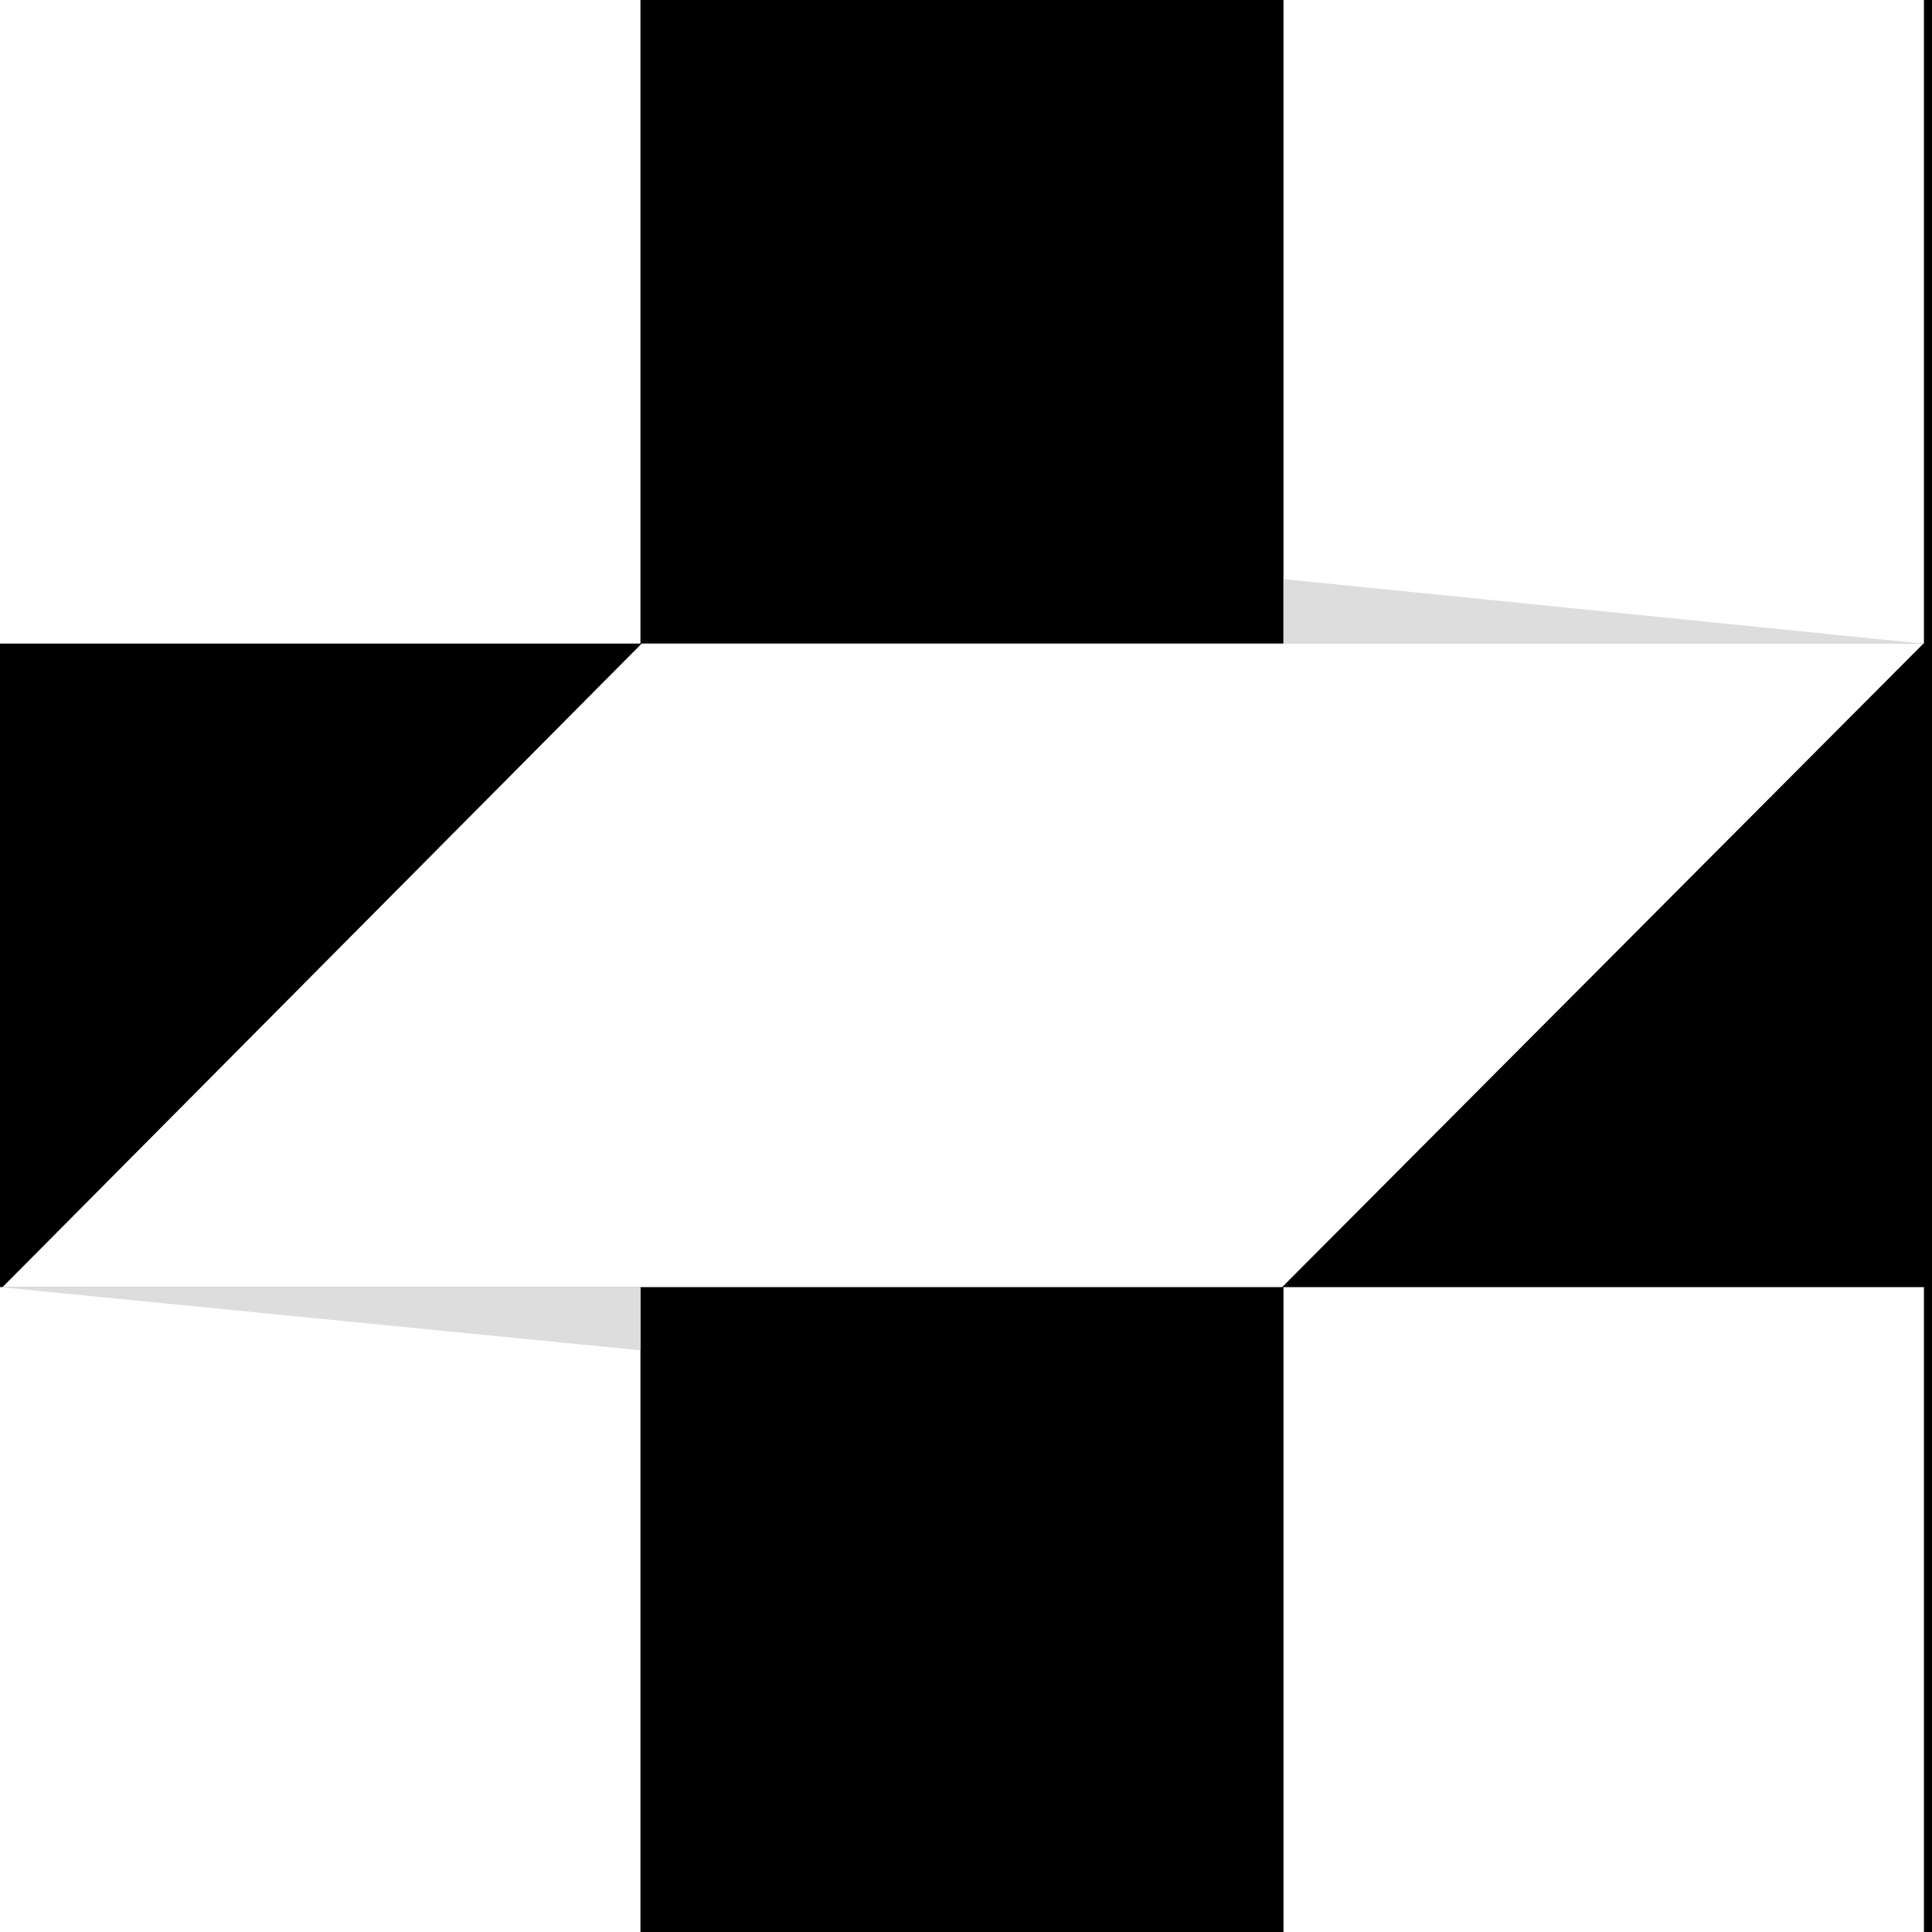
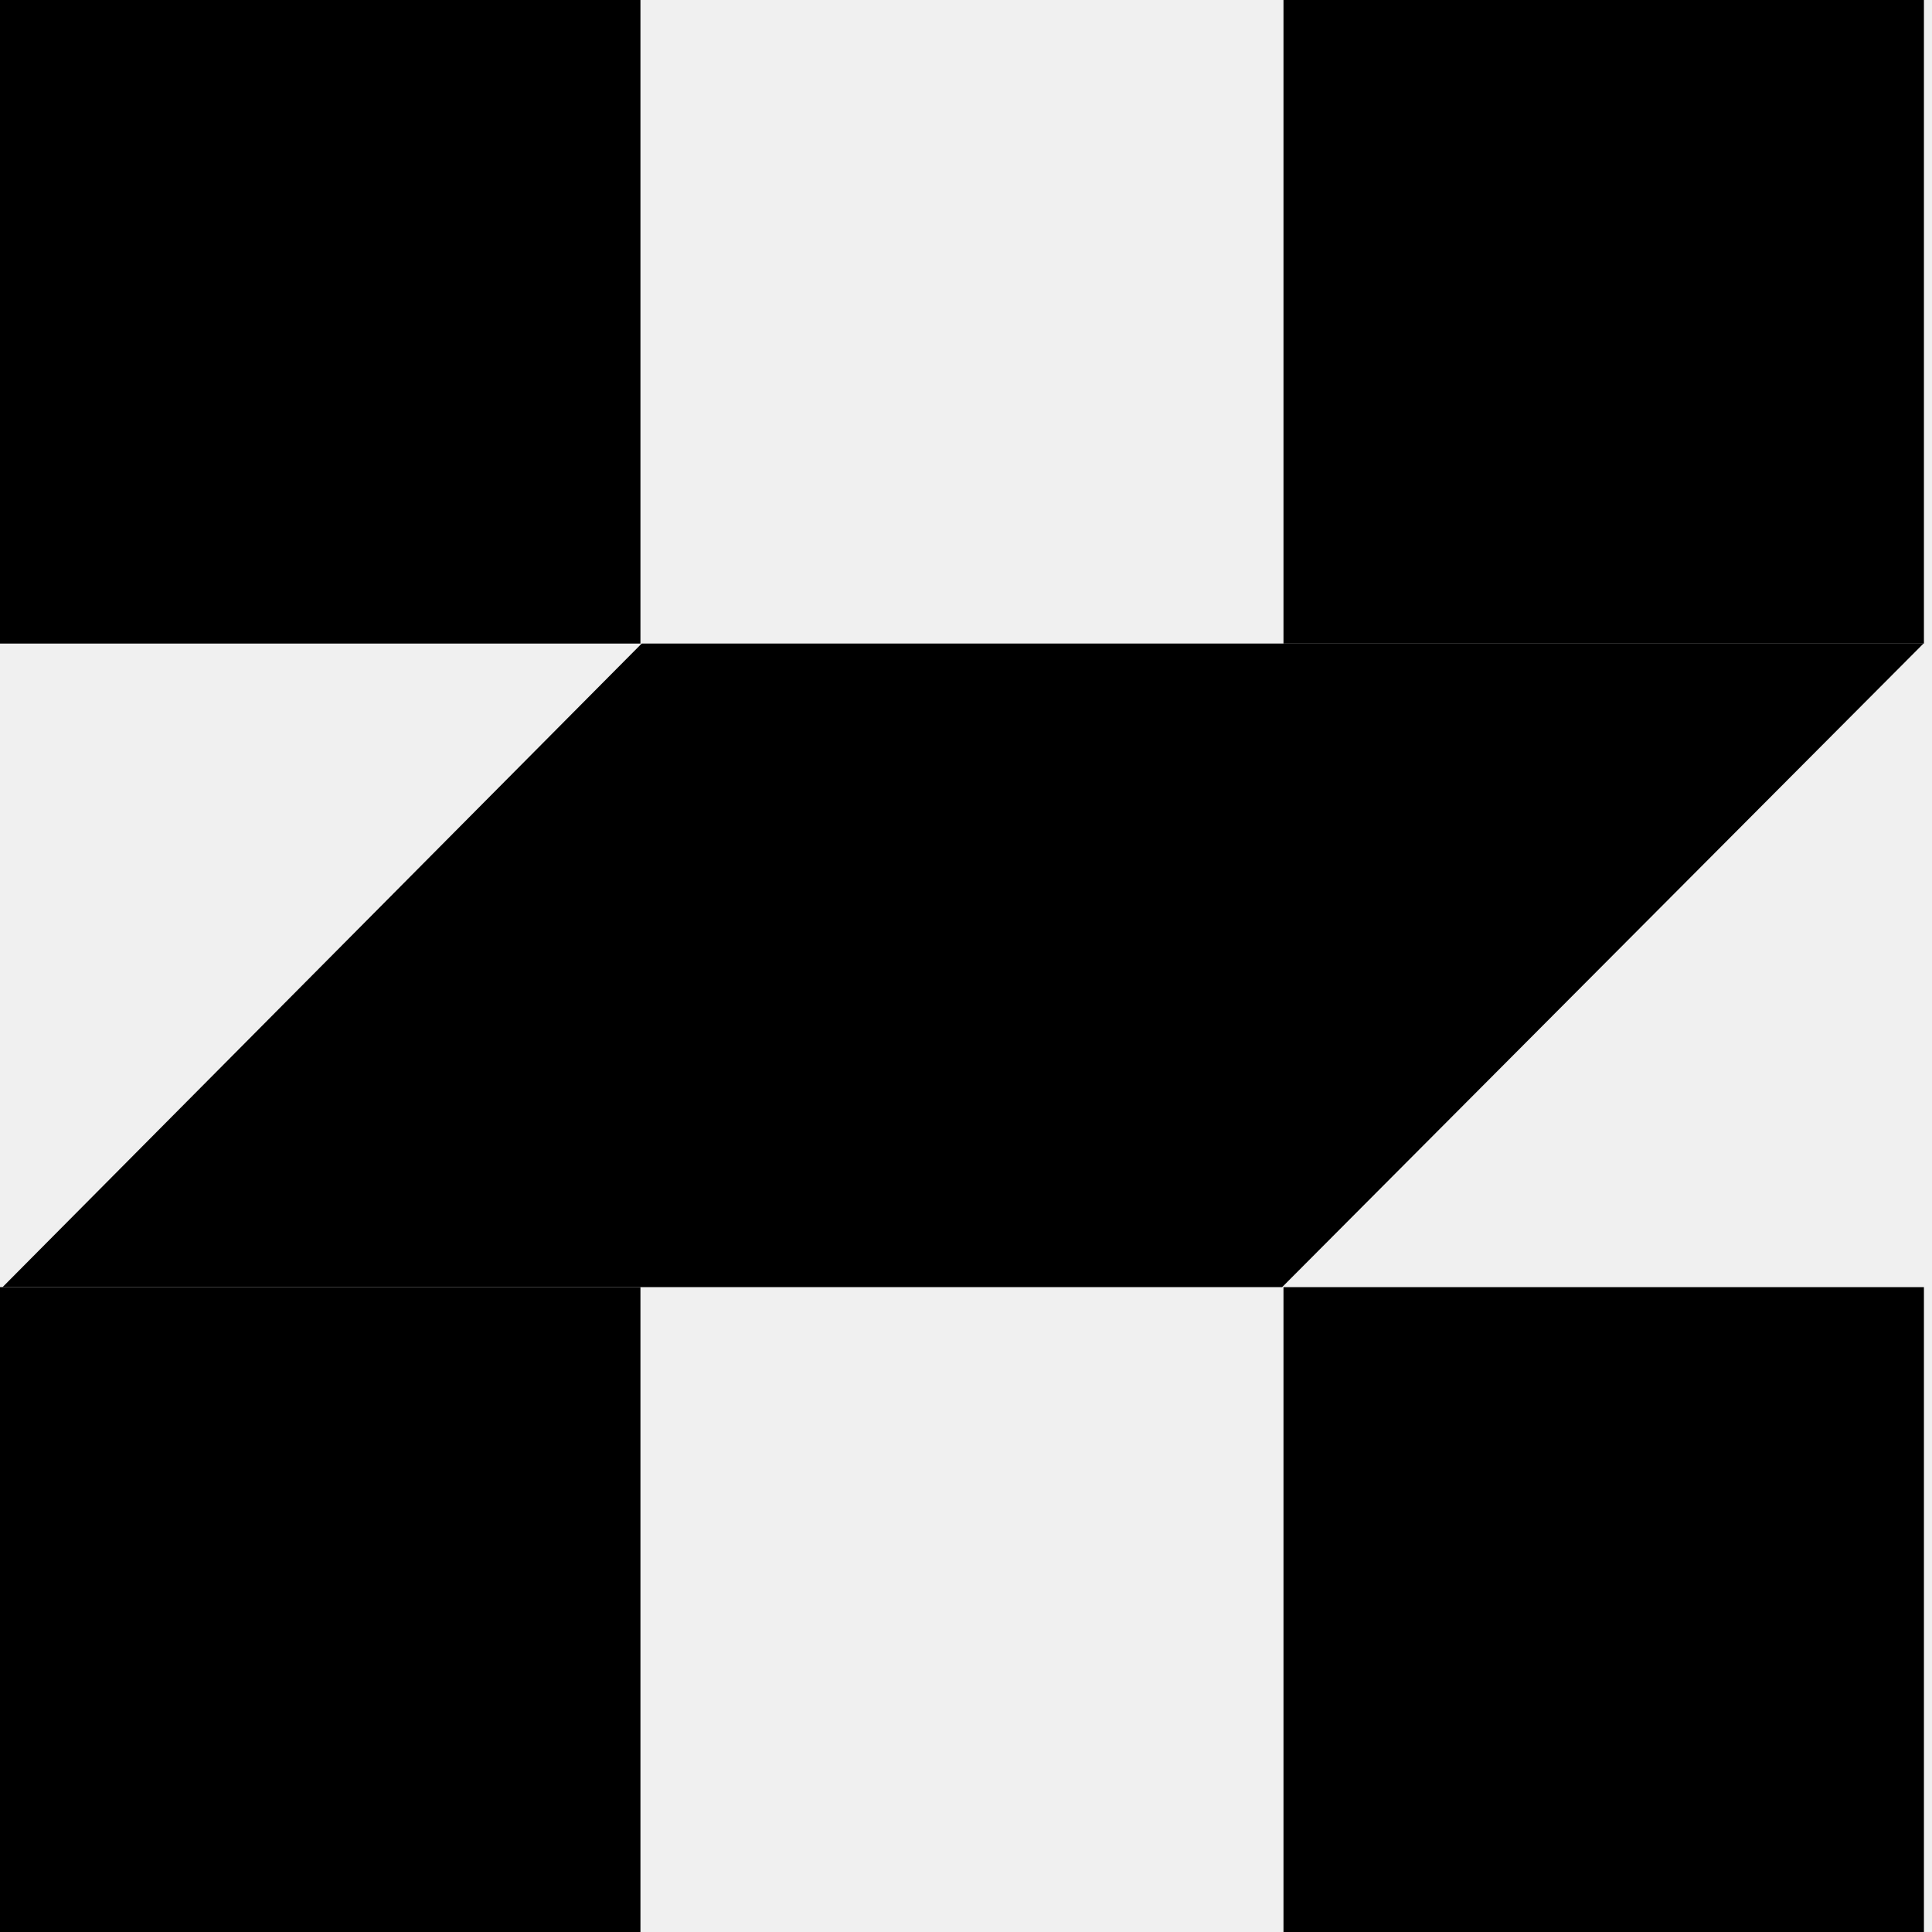
- <svg xmlns="http://www.w3.org/2000/svg" viewBox="0 0 67 67">
-   <rect width="67" height="67" fill="#000000" />
-   <path d="M22.21 67V44.637H0V67H22.21Z" fill="#ffffff" />
-   <path d="M0 44.637L22.21 46.828V44.637H0Z" fill="#DDDDDD" />
-   <path d="M66.704 22.318H22.253L0.088 44.637H44.463L66.704 22.318Z" fill="#ffffff" />
-   <path d="M22.21 0H0V22.318H22.21V0Z" fill="#ffffff" />
-   <path d="M66.72 0H44.51V22.318H66.72V0Z" fill="#ffffff" />
-   <path d="M66.675 22.319L44.51 20.082V22.319H66.675Z" fill="#DDDDDD" />
-   <path d="M66.72 67V44.637H44.51V67H66.72Z" fill="#ffffff" />
+ <svg xmlns="http://www.w3.org/2000/svg" viewBox="0 0 67 67" role="img" aria-label="Hanzo">
+   <style>path{fill:#000}@media (prefers-color-scheme:dark){path{fill:#fff}}</style>
+   <path d="M22.21 67V44.637H0V67H22.21Z" />
+   <path d="M66.704 22.318H22.253L0.088 44.637H44.463L66.704 22.318Z" />
+   <path d="M22.21 0H0V22.318H22.21V0Z" />
+   <path d="M66.72 0H44.51V22.318H66.72V0Z" />
+   <path d="M66.72 67V44.637H44.51V67H66.72Z" />
</svg>
